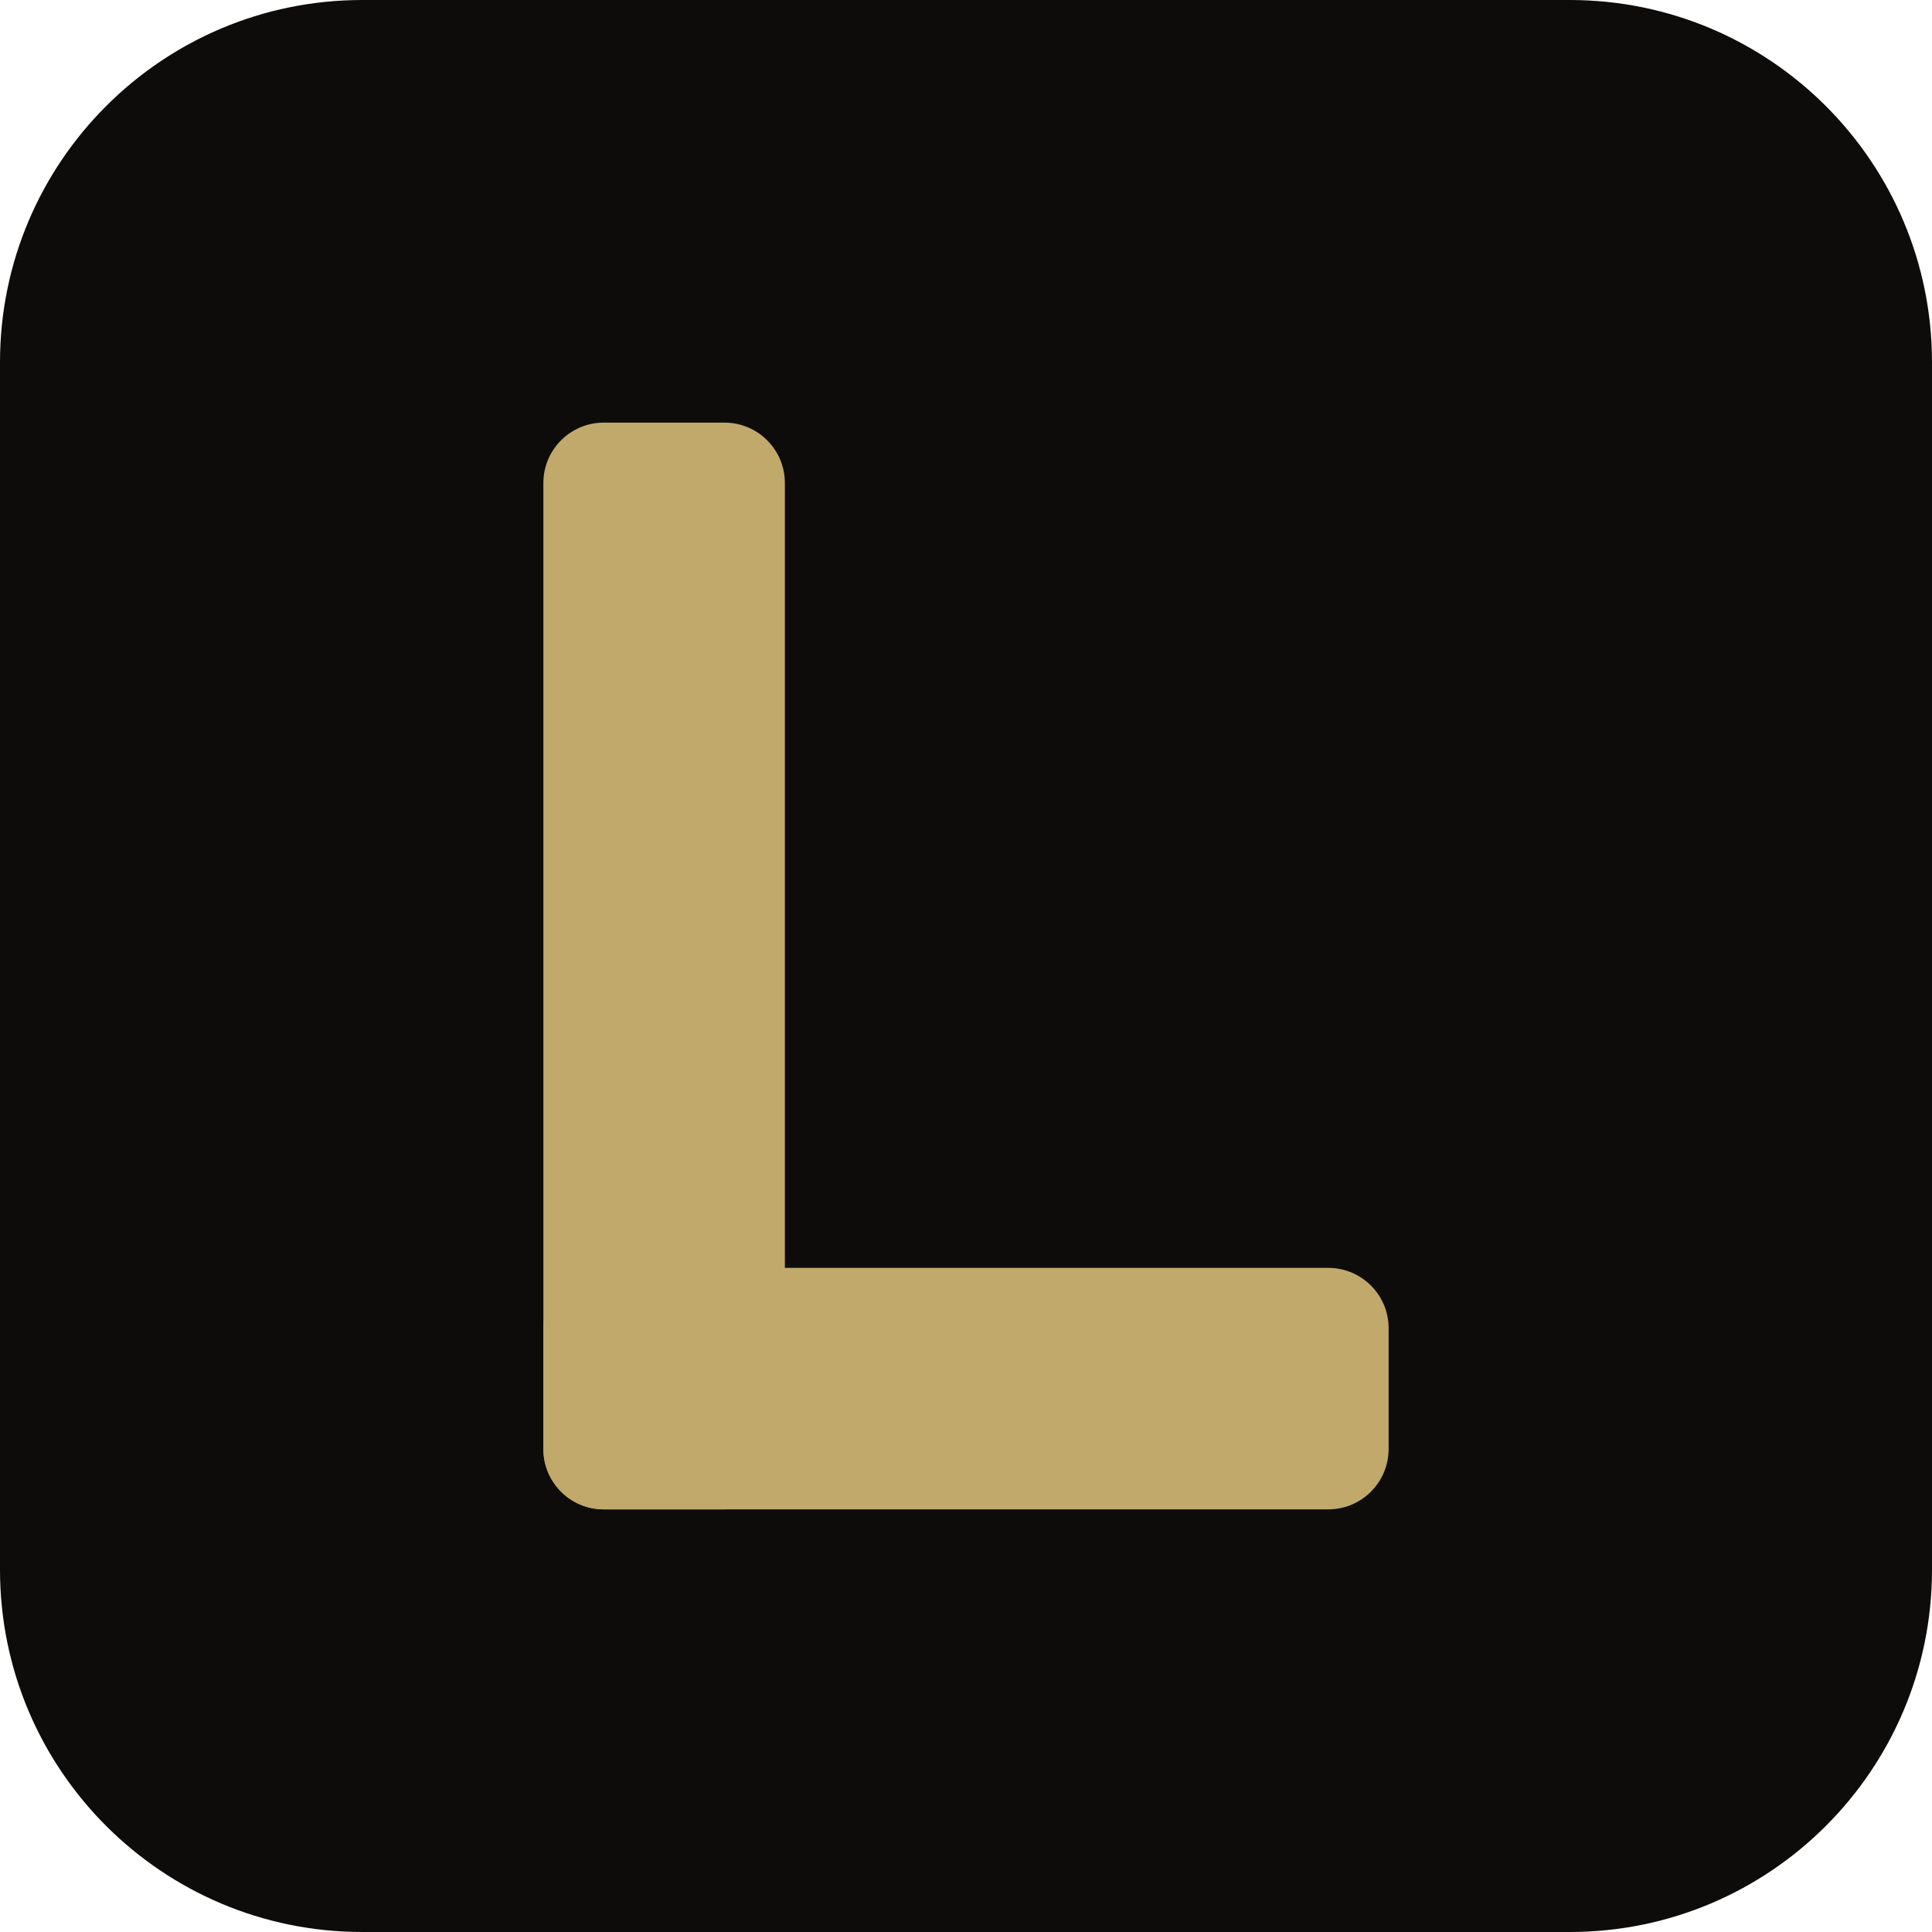
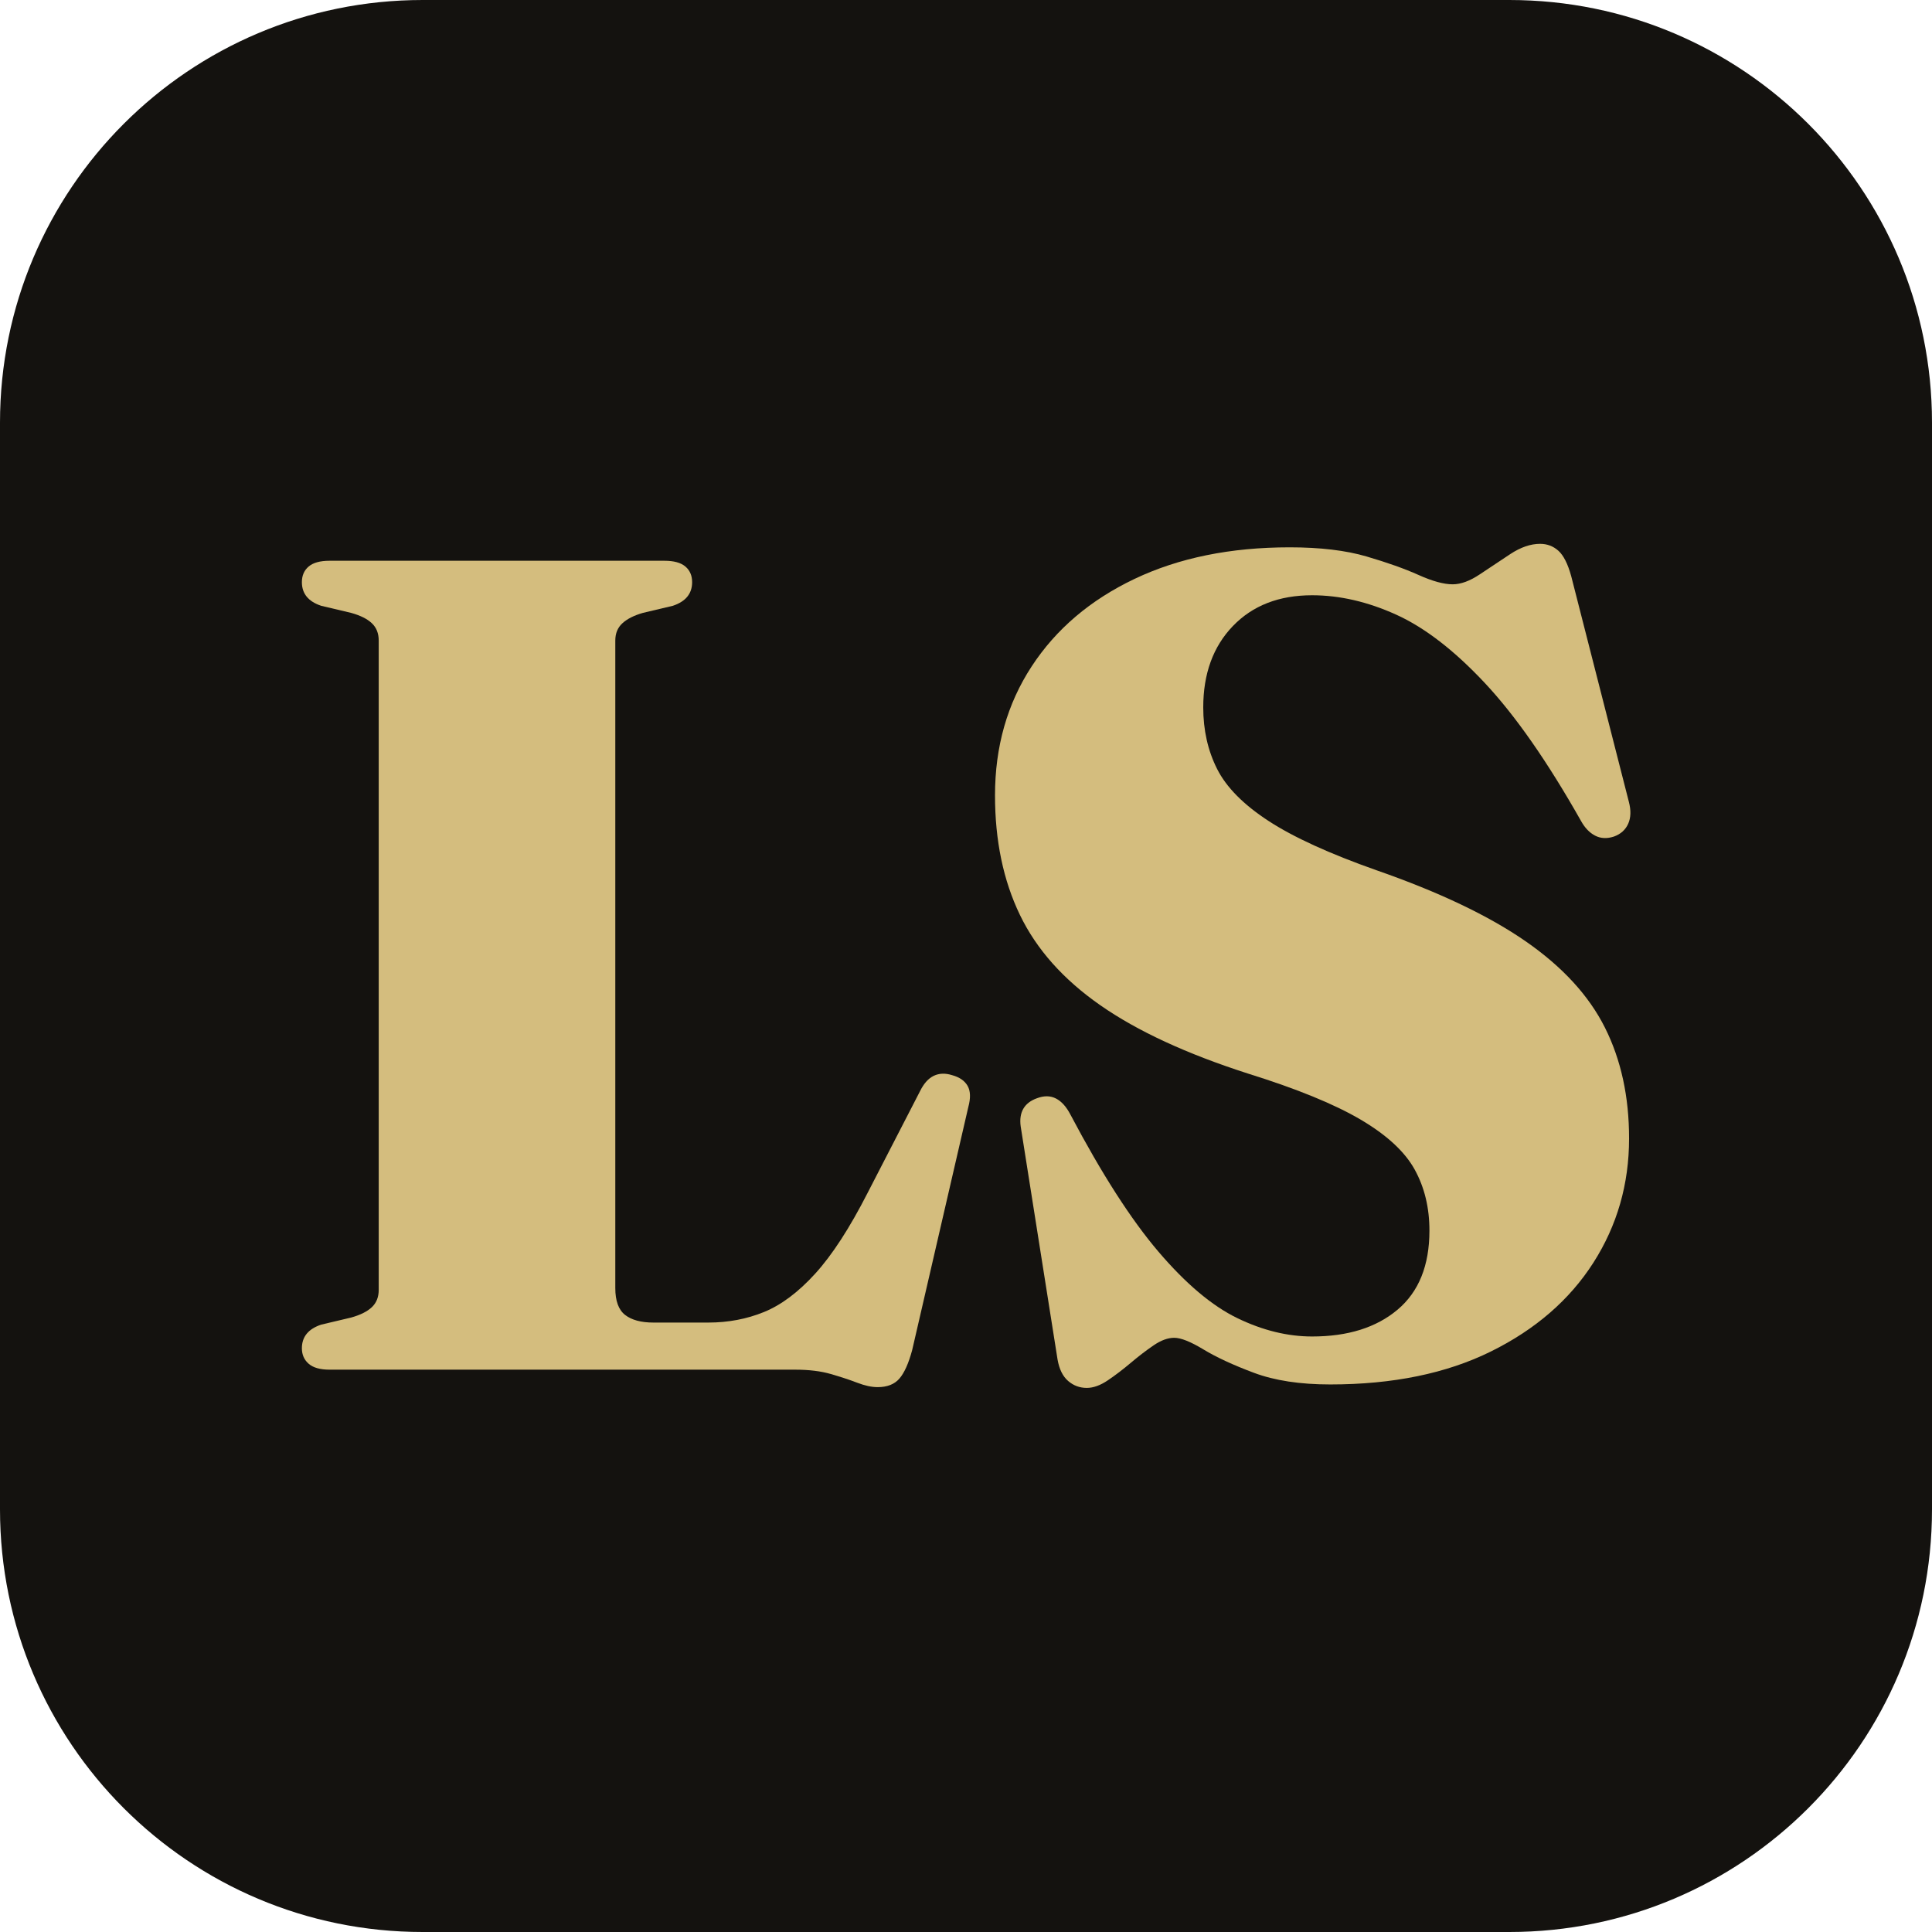
<svg xmlns="http://www.w3.org/2000/svg" viewBox="0 0 32 32">
-   <rect width="32" height="32" rx="6" fill="#0d0c0a" />
-   <rect x="9" y="7" width="4" height="18" rx="1" fill="#c0a96a" />
-   <rect x="9" y="21" width="14" height="4" rx="1" fill="#c0a96a" />
+   <rect width="32" height="32" rx="7" fill="#14120f" />
+   <g fill="#d4bd7e">
+     <path transform="translate(4.242 22.686) scale(0.00957 -0.00957)" d="M721.126 1322.039 669.381 1309.786Q646.214 1303.099 633.937 1291.823Q621.661 1280.546 621.661 1261.933V141.254Q621.661 107.94 638.64 94.731Q655.62 81.521 687.673 81.521H782.667Q834.186 81.521 879.037 99.787Q923.887 118.054 967.821 166.388Q1011.755 214.722 1058.329 305.923L1148.964 481.791Q1158.744 501.838 1172.821 508.581Q1186.898 515.325 1204.671 509.685Q1223.818 504.465 1231.405 491.181Q1238.991 477.898 1232.618 454.471L1135.444 33.761Q1126.204 -0.519 1113.401 -15.38Q1100.597 -30.24 1075.724 -30.24Q1060.291 -30.24 1040.567 -22.68Q1020.844 -15.12 994.747 -7.56Q968.65 0 933.07 0H127.159Q102.686 0 90.956 10.24Q79.226 20.48 79.226 37.04Q79.226 66.887 112.733 77.961L164.478 90.214Q188.545 96.947 200.372 108.201Q212.198 119.454 212.198 138.067V1261.933Q212.198 1280.546 200.372 1291.823Q188.545 1303.099 164.478 1309.786L112.733 1322.039Q79.226 1333.113 79.226 1362.96Q79.226 1380.1 90.956 1390.05Q102.686 1400 127.159 1400H706.699Q731.226 1400 742.93 1390.05Q754.633 1380.1 754.633 1362.96Q754.633 1333.113 721.126 1322.039Z" />
+     <path transform="translate(15.837 22.686) scale(0.00957 -0.00957)" d="M647.427 -25.587Q569.068 -25.587 515.211 -5.387Q461.355 14.813 428.042 34.986Q394.729 55.16 377.402 55.16Q360.849 55.16 341.668 42.05Q322.488 28.94 302.191 11.793Q281.893 -5.353 262.48 -18.463Q243.066 -31.573 226.106 -31.573Q207.772 -31.573 193.872 -19.63Q179.972 -7.686 175.518 17.4L111.706 420.831Q109.152 439.264 116.242 451.594Q123.332 463.924 140.052 469.831Q158.259 476.684 172.696 469.324Q187.133 461.964 197.826 441.377Q279.147 287.376 350.178 204.128Q421.208 120.881 486.741 89.154Q552.274 57.427 616.093 57.427Q708.792 57.427 763.928 103.8Q819.064 150.173 819.118 240.505Q819.171 300.039 793.541 346.435Q767.911 392.831 699.985 432.827Q632.059 472.824 505.186 512.436Q345.759 563.63 249.606 630.64Q153.452 697.65 110.345 787.064Q67.238 876.477 67.238 993.985Q67.238 1120.105 130.592 1217.059Q193.946 1314.013 308.78 1368.633Q423.614 1423.253 577.202 1423.253Q656.355 1423.253 710.428 1407.384Q764.501 1391.514 800.387 1375.377Q836.274 1359.241 859.334 1359.241Q880.614 1359.241 906.468 1376.621Q932.322 1394.001 959.176 1411.647Q986.031 1429.294 1010.604 1429.294Q1029.004 1429.294 1042.368 1417.273Q1055.731 1405.253 1064.511 1373.293L1164.285 982.757Q1170.138 960.584 1163.101 944.81Q1156.065 929.037 1138.391 922.663Q1120.231 916.757 1105.768 924.307Q1091.304 931.857 1081.471 949.677Q994.516 1103.525 915.052 1188.372Q835.589 1273.219 761.526 1306.756Q687.462 1340.293 616.003 1340.293Q530.218 1340.293 478.932 1287.007Q427.646 1233.721 427.646 1146.149Q427.646 1087.289 451.609 1039.716Q475.572 992.143 540.549 949.753Q605.525 907.364 727.39 864.391Q889.658 807.844 985.378 741.581Q1081.098 675.317 1122.898 591.91Q1164.698 508.503 1164.645 400.016Q1164.592 281.682 1102.841 185.138Q1041.091 88.594 925.569 31.504Q810.048 -25.587 647.427 -25.587Z" />
+   </g>
</svg>
